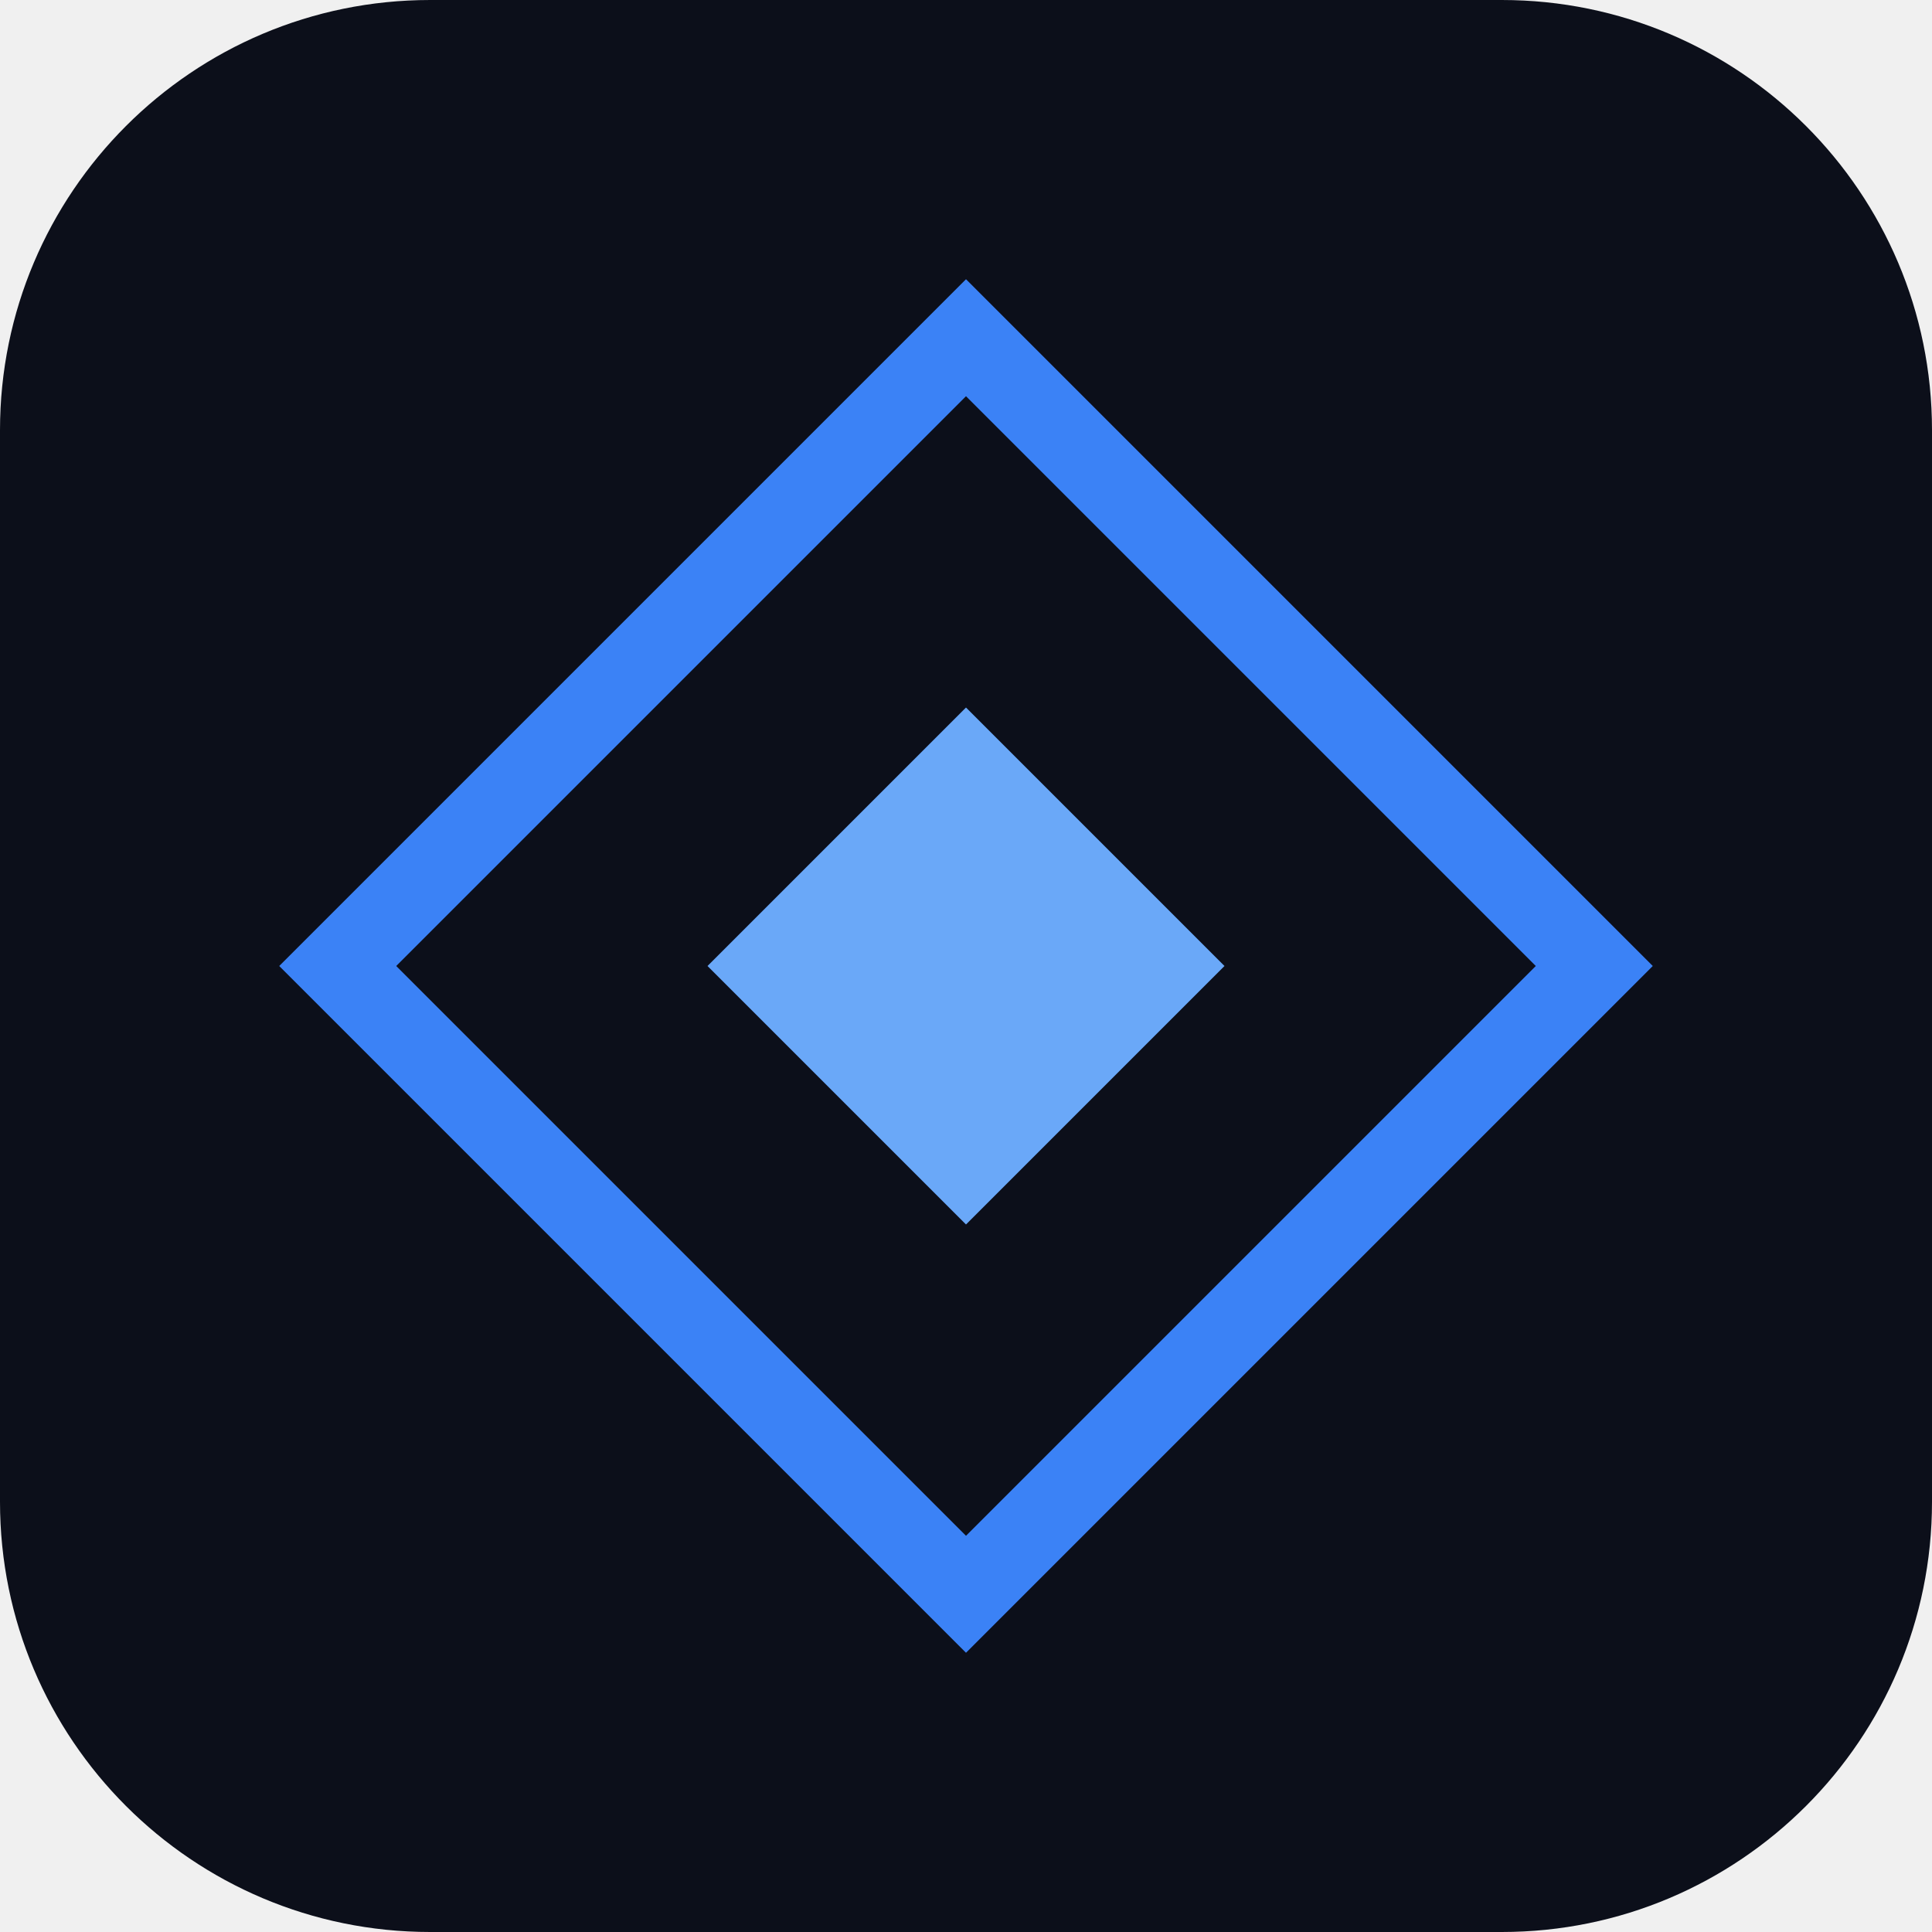
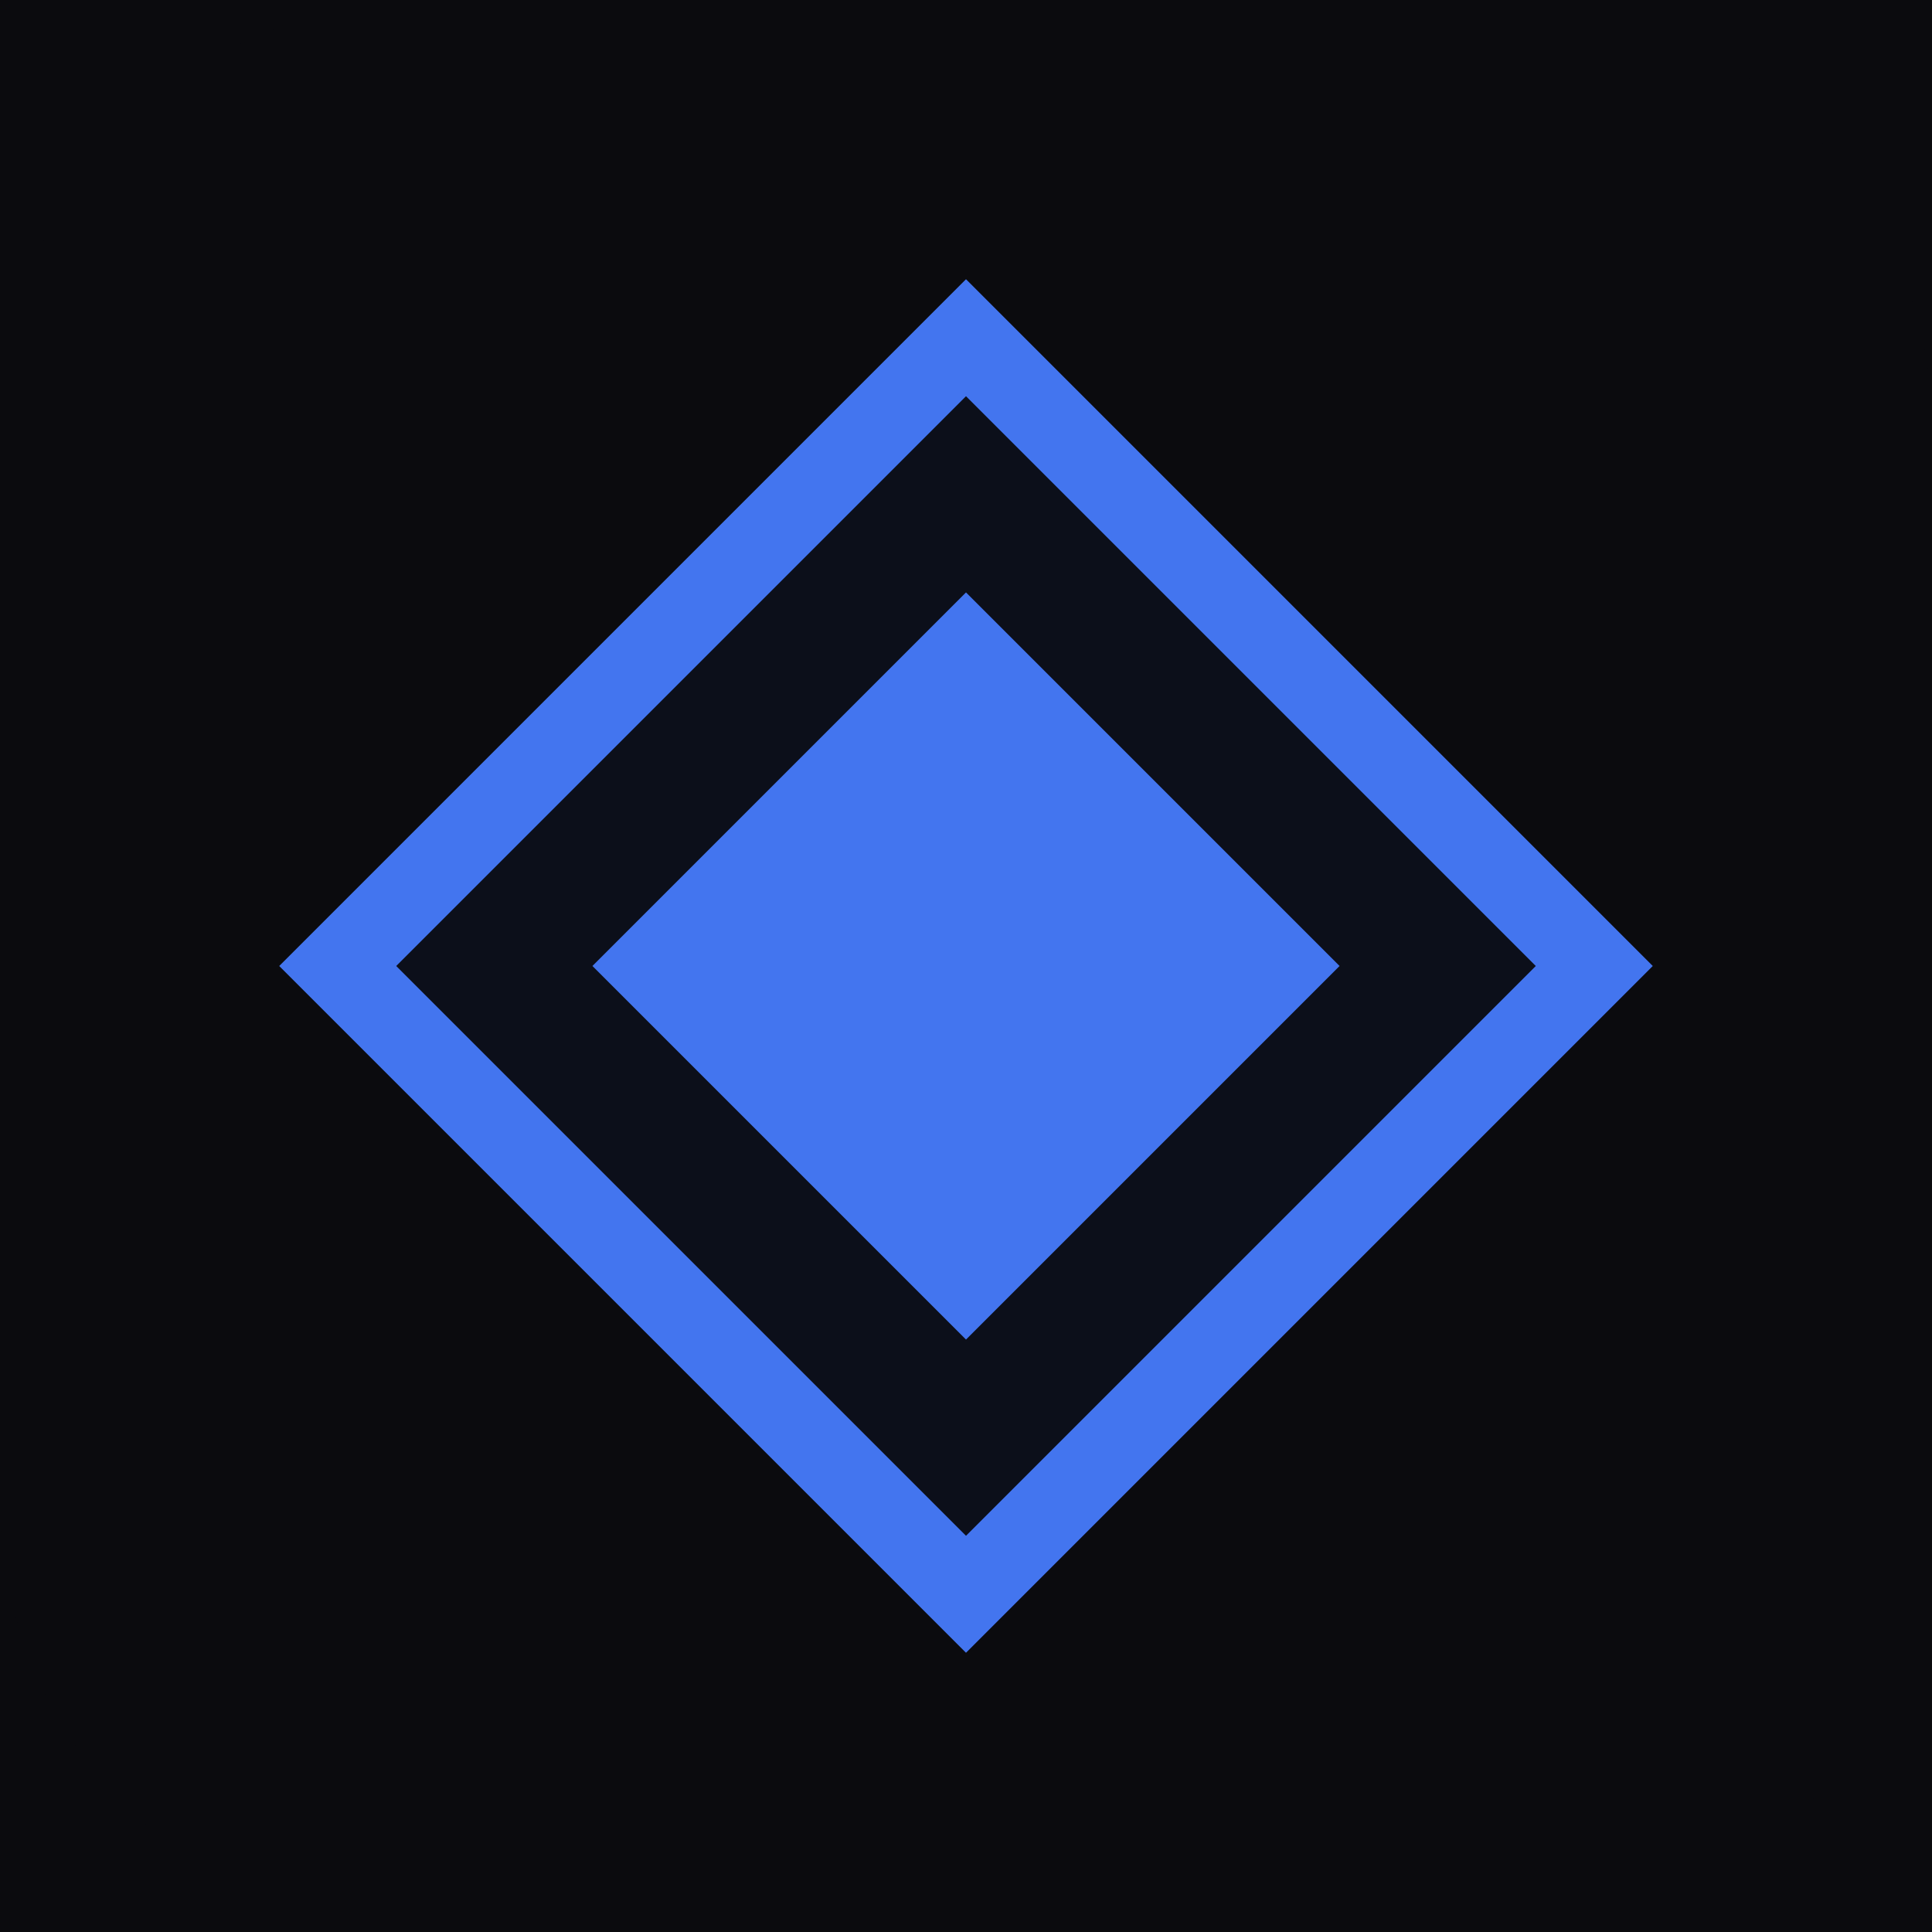
- <svg xmlns="http://www.w3.org/2000/svg" viewBox="0 0 1024 1024" width="1024" height="1024">
-   <rect width="1024" height="1024" rx="228" fill="#0c0f1a" />
-   <polygon points="512,148 876,512 512,876 148,512" fill="#3b82f6" />
-   <polygon points="512,210 814,512 512,814 210,512" fill="#0c0f1a" />
-   <polygon points="512,375 649,512 512,649 375,512" fill="#6aa8f8" />
+ <svg xmlns="http://www.w3.org/2000/svg" width="1024" height="1024" viewBox="0 0 1024 1024" fill="none">
+   <g clip-path="url(#clip0_15_2)">
+     <rect width="1024" height="1024" fill="#0B0B0E" />
+     <path d="M796 0H228C102.079 0 0 102.079 0 228V796C0 921.921 102.079 1024 228 1024H796C921.921 1024 1024 921.921 1024 796V228C1024 102.079 921.921 0 796 0Z" fill="#0B0B0E" />
+     <path d="M512 148L876 512L512 876L148 512L512 148Z" fill="#4375EF" />
+     <path d="M512 210L814 512L512 814L210 512L512 210Z" fill="#0C0F1A" />
+     <path d="M512 314L710 512L512 710L314 512L512 314Z" fill="#4375EF" />
+   </g>
+   <defs>
+     <clipPath id="clip0_15_2">
+       <rect width="1024" height="1024" fill="white" />
+     </clipPath>
+   </defs>
</svg>
